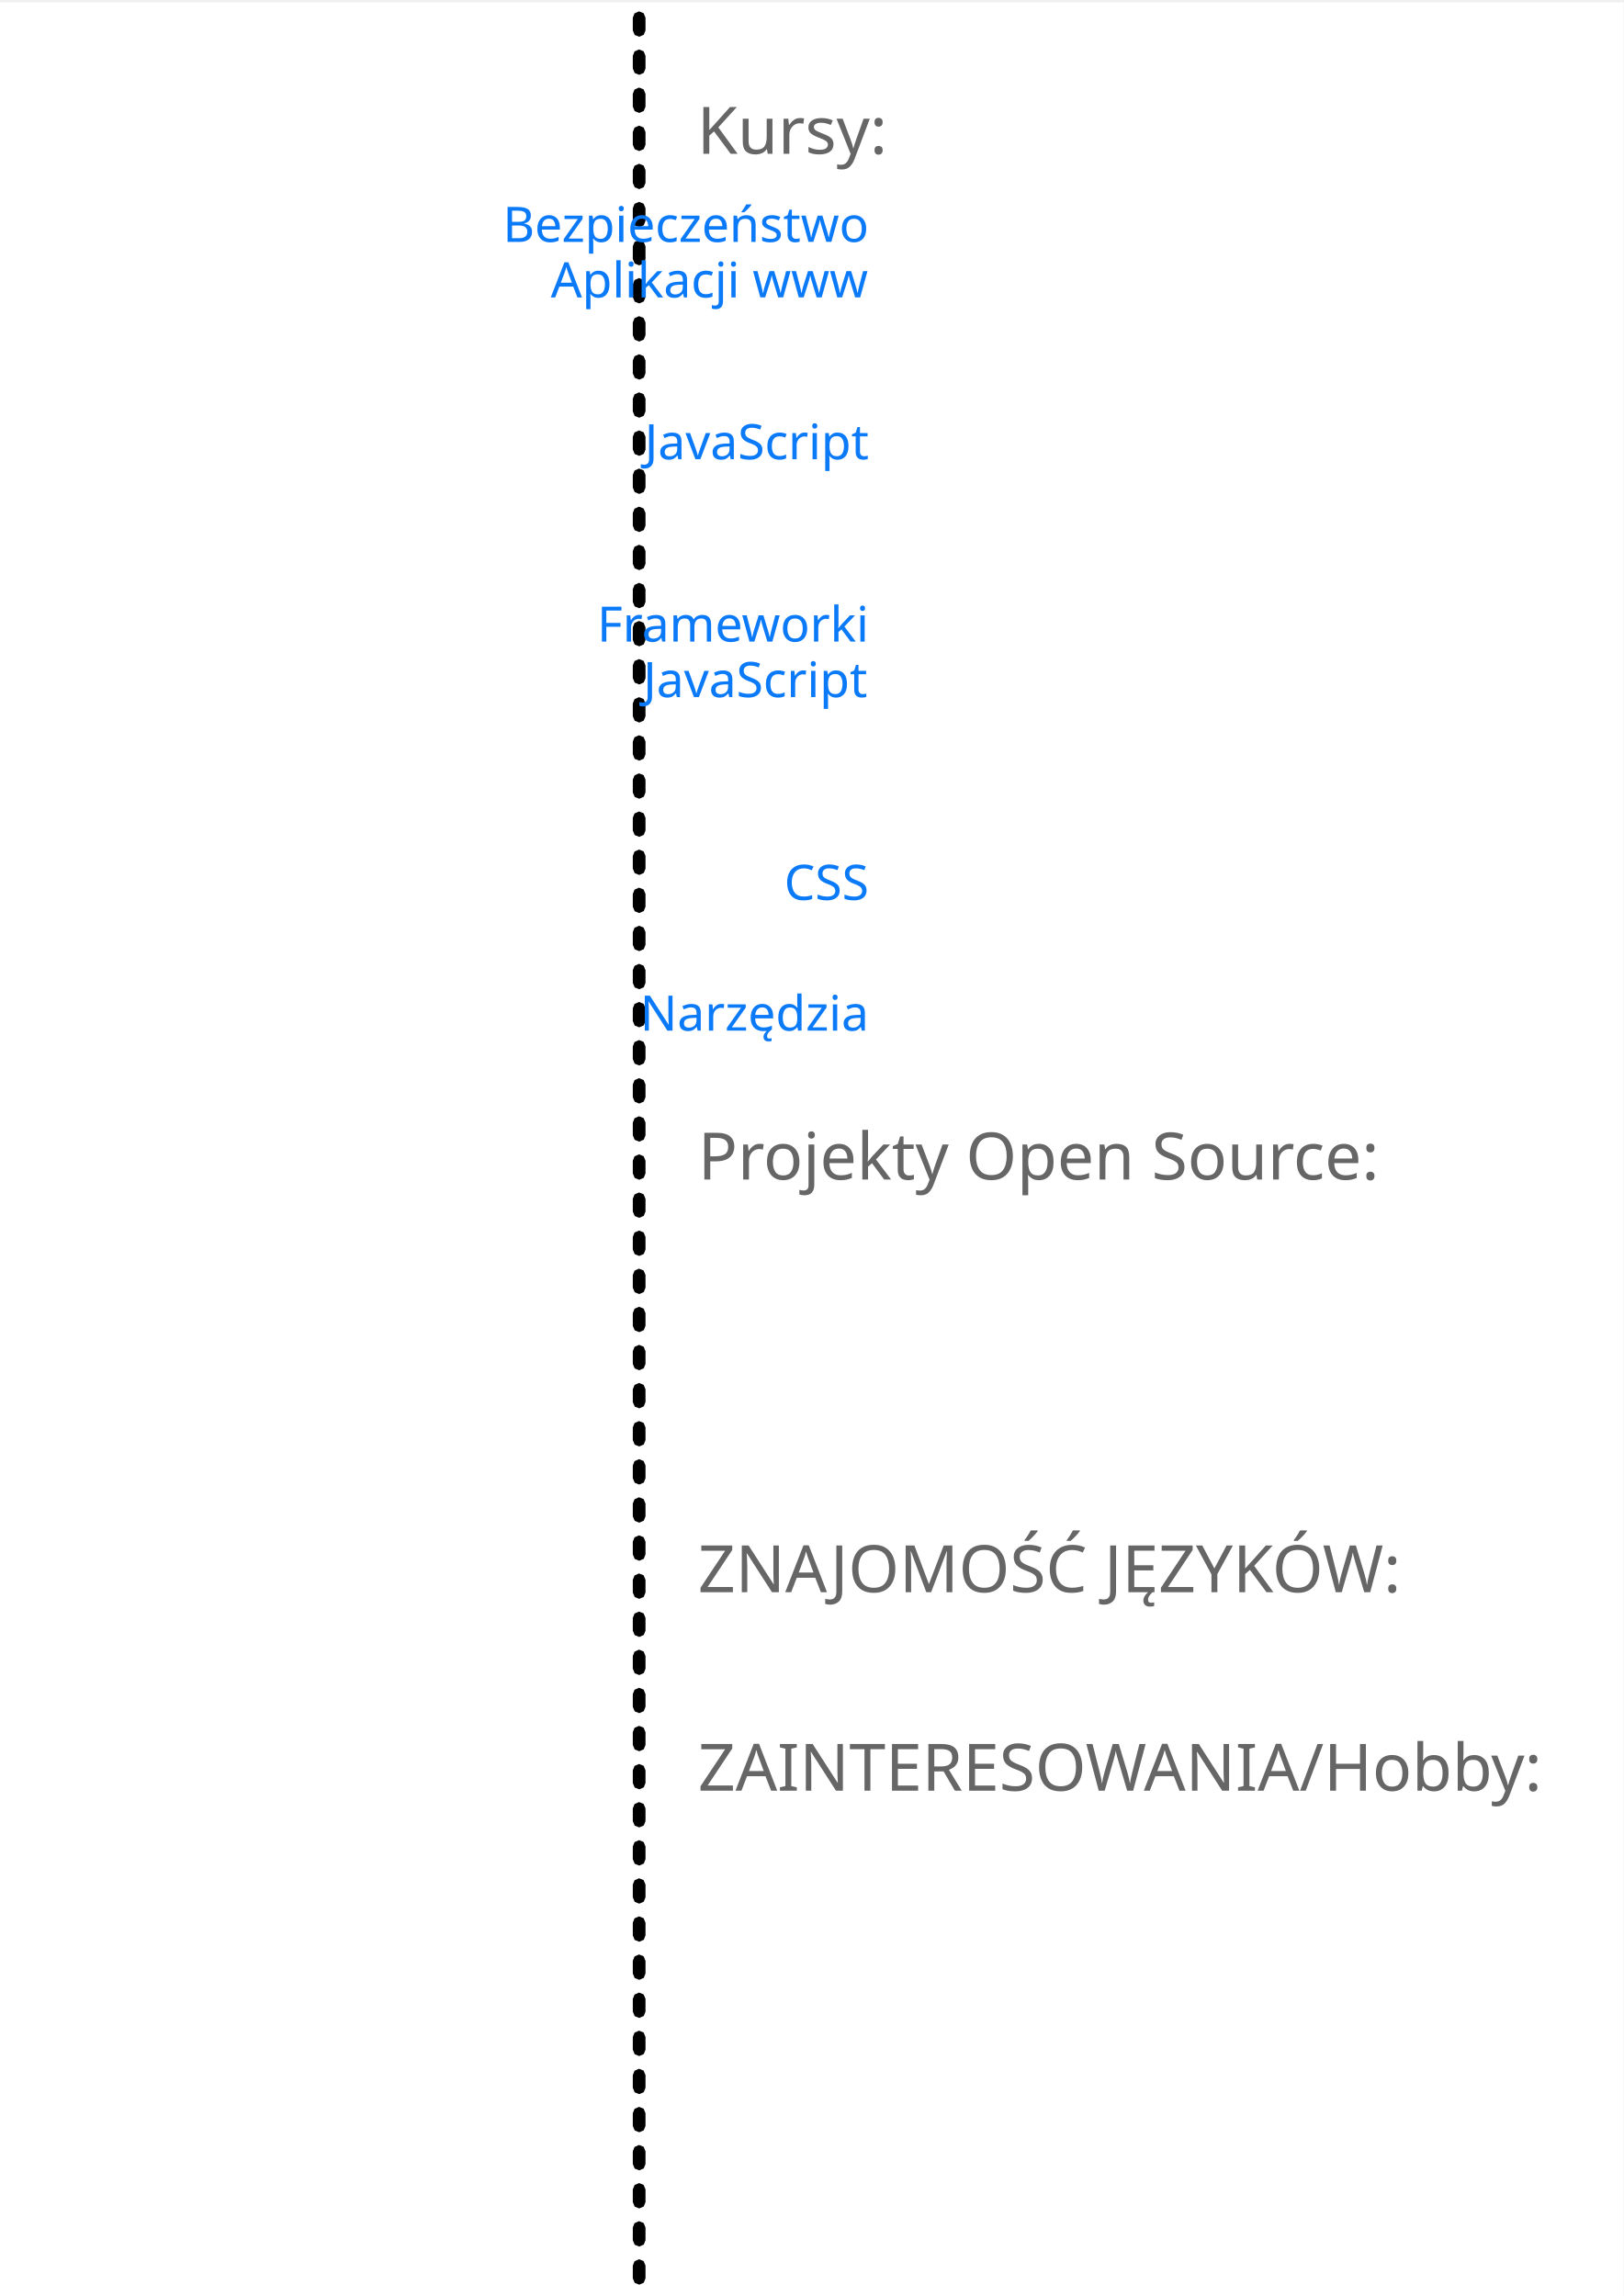
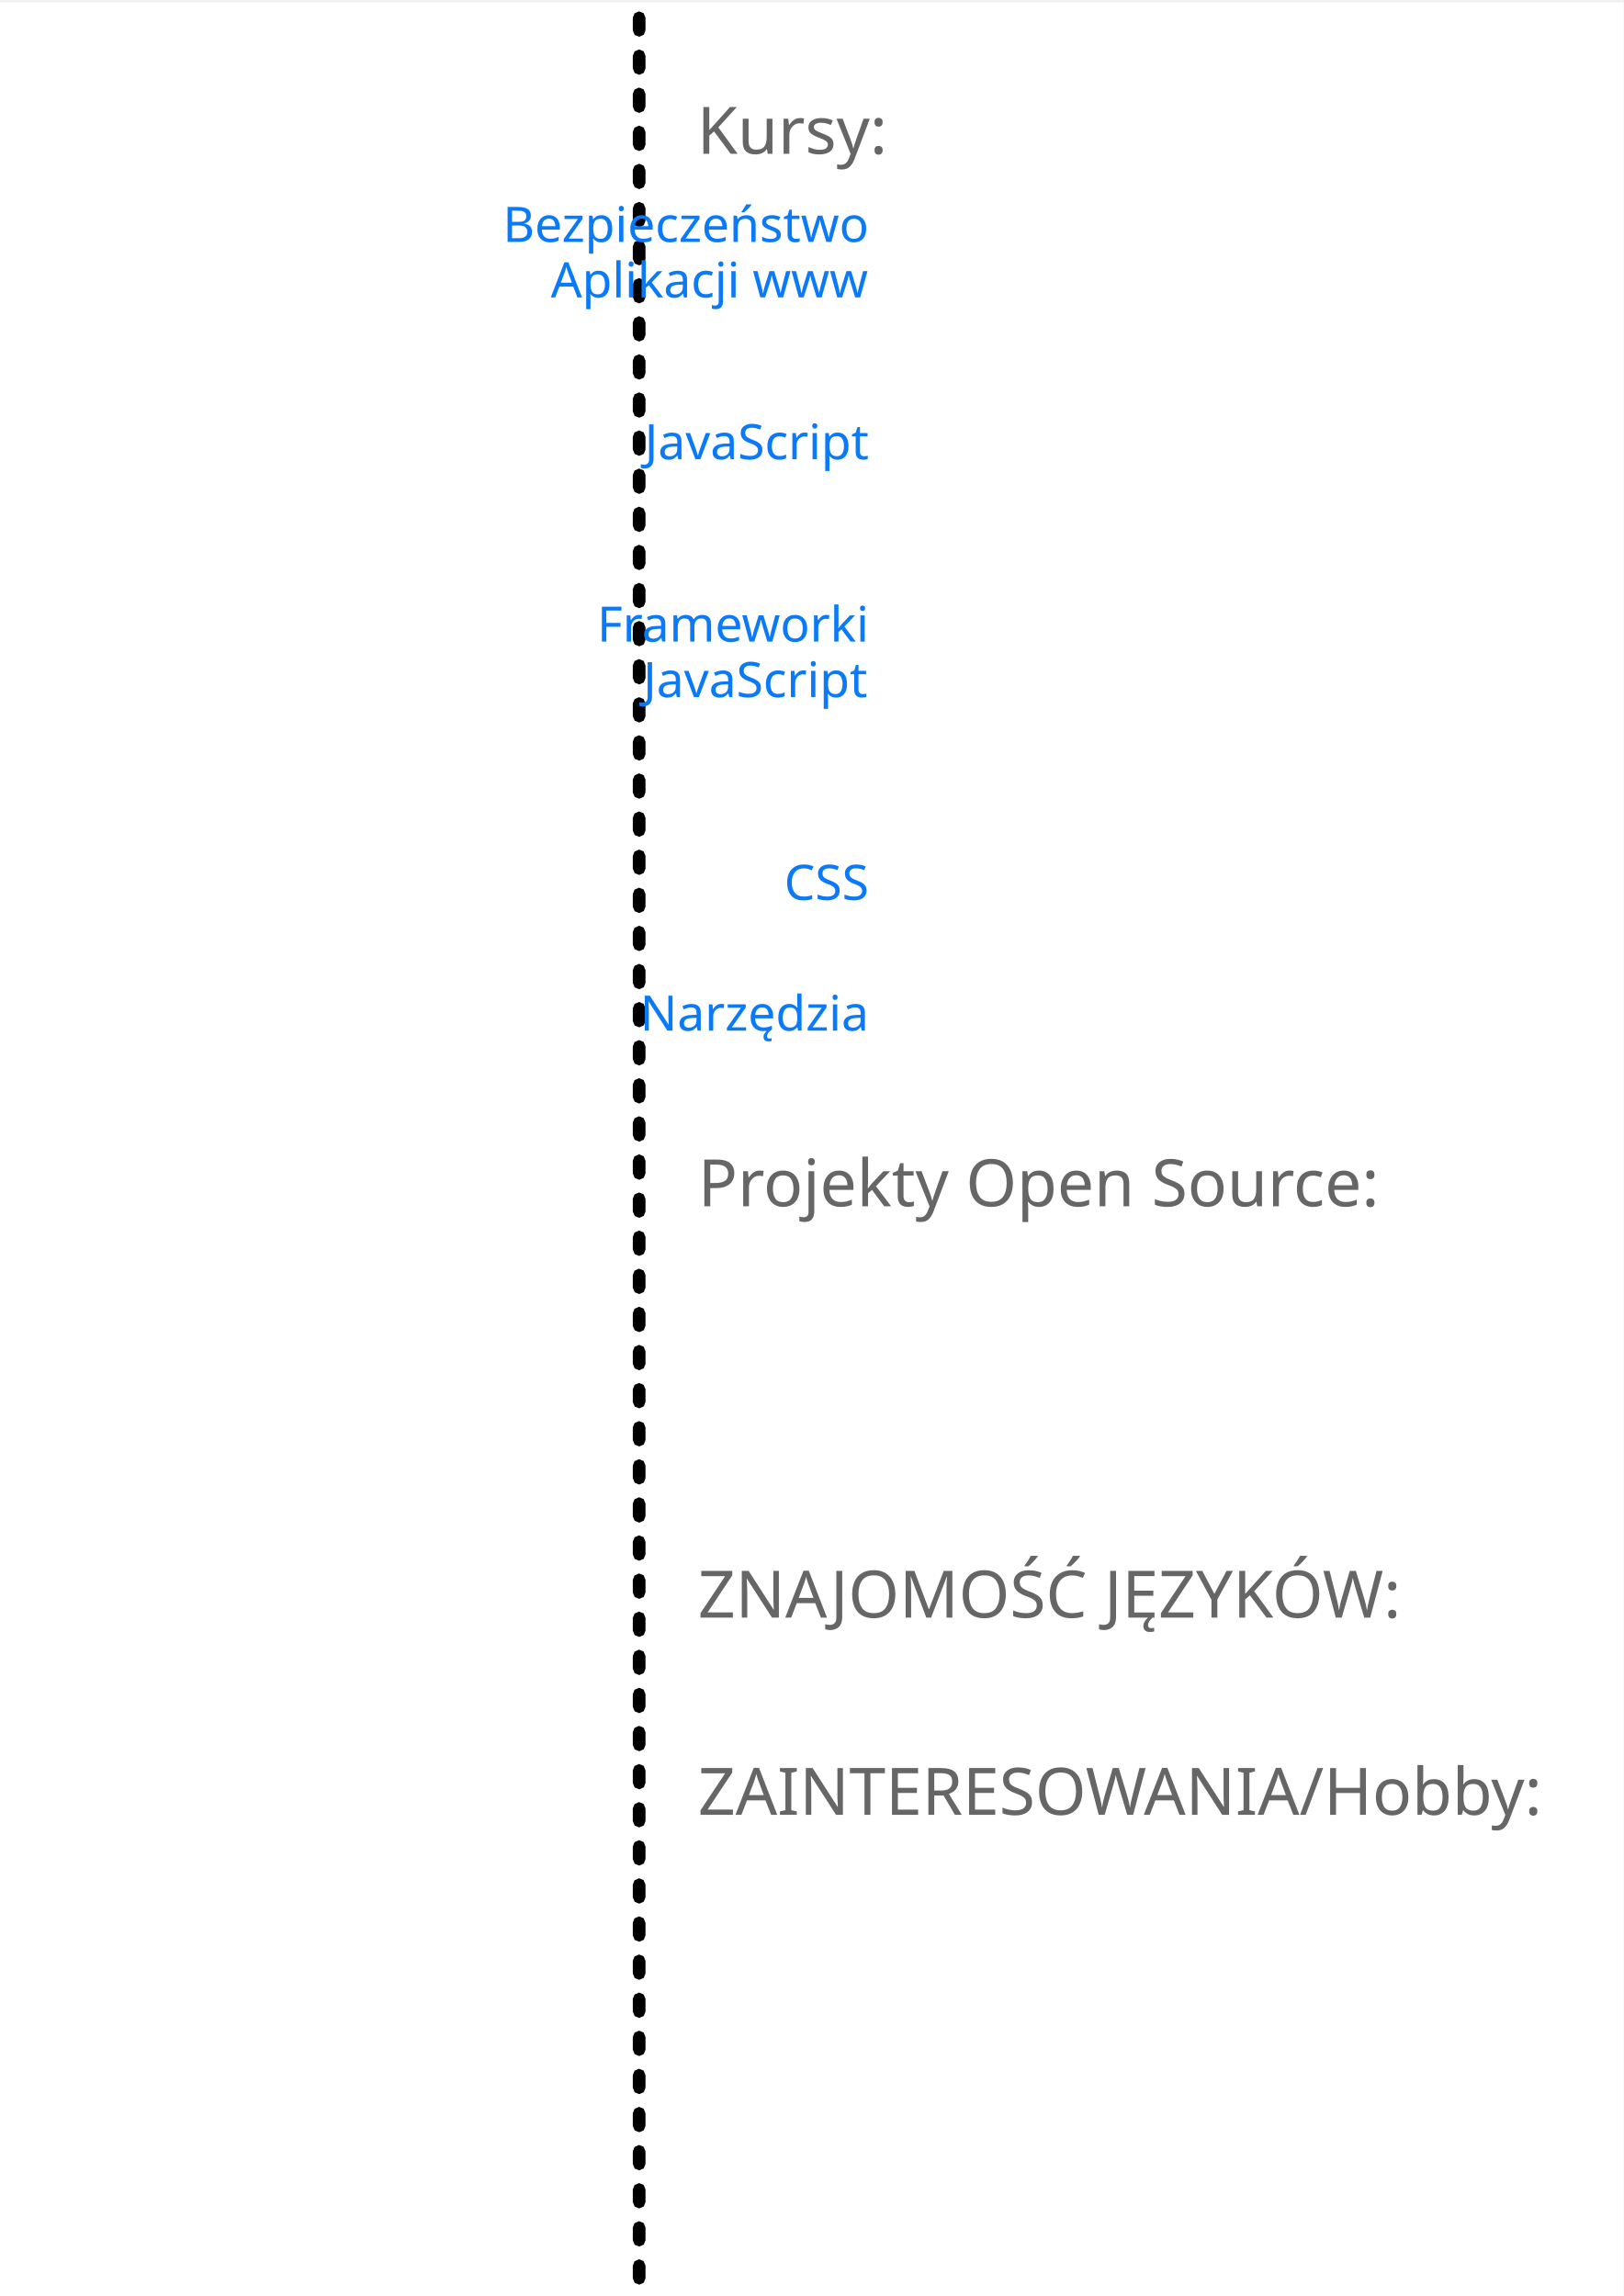
<svg xmlns="http://www.w3.org/2000/svg" version="1.1" id="svg2" height="1052.362" width="744.094">
  <defs id="defs4" />
  <rect style="color:#000000;display:inline;overflow:visible;visibility:visible;fill:#ffffff;fill-opacity:1;fill-rule:nonzero;stroke:none;stroke-width:5.821;marker:none;enable-background:accumulate" id="rect4186" width="744.094" height="1052.362" x="0" y="1.115" />
  <path style="color:#000000;font-style:normal;font-variant:normal;font-weight:normal;font-stretch:normal;font-size:medium;line-height:normal;font-family:sans-serif;font-variant-ligatures:normal;font-variant-position:normal;font-variant-caps:normal;font-variant-numeric:normal;font-variant-alternates:normal;font-feature-settings:normal;text-indent:0;text-align:start;text-decoration:none;text-decoration-line:none;text-decoration-style:solid;text-decoration-color:#000000;letter-spacing:normal;word-spacing:normal;text-transform:none;writing-mode:lr-tb;direction:ltr;text-orientation:mixed;dominant-baseline:auto;baseline-shift:baseline;text-anchor:start;white-space:normal;shape-padding:0;clip-rule:nonzero;display:inline;overflow:visible;visibility:visible;opacity:1;isolation:auto;mix-blend-mode:normal;color-interpolation:sRGB;color-interpolation-filters:linearRGB;solid-color:#000000;solid-opacity:1;vector-effect:none;fill:#000000;fill-opacity:1;fill-rule:nonzero;stroke:none;stroke-width:5.821;stroke-linecap:round;stroke-linejoin:miter;stroke-miterlimit:4;stroke-dasharray:5.821, 11.642;stroke-dashoffset:0;stroke-opacity:1;color-rendering:auto;image-rendering:auto;shape-rendering:auto;text-rendering:auto;enable-background:accumulate" d="m 290.789,6.112 -0.797,2 v 5.822 l 0.871,2.076 2.092,0.832 2.061,-0.908 0.797,-2 V 8.112 l -0.871,-2.076 -2.092,-0.834 z m 0,17.463 -0.797,2 v 5.822 l 0.871,2.076 2.092,0.834 2.061,-0.91 0.797,-2 v -5.822 l -0.871,-2.076 -2.092,-0.834 z m 0,17.463 -0.797,2 v 5.822 l 0.871,2.076 2.092,0.834 2.061,-0.91 0.797,-2 v -5.822 l -0.871,-2.076 -2.092,-0.834 z m 0,17.463 -0.797,2 v 5.822 l 0.871,2.076 2.092,0.834 2.061,-0.91 0.797,-2 v -5.822 l -0.871,-2.076 -2.092,-0.834 z m 0,17.463 -0.797,2 v 5.822 l 0.871,2.076 2.092,0.834 2.061,-0.91 0.797,-2 V 77.963 l -0.871,-2.076 -2.092,-0.834 z m 0,17.463 -0.797,2 v 5.822 l 0.871,2.076 2.092,0.834 2.061,-0.91 0.797,-2 v -5.822 l -0.871,-2.076 -2.092,-0.832 z m 0,17.463 -0.797,2.002 v 5.82 l 0.871,2.076 2.092,0.834 2.061,-0.91 0.797,-2 v -5.82 l -0.871,-2.078 -2.092,-0.832 z m 0,17.463 -0.797,2.002 v 5.82 l 0.871,2.076 2.092,0.834 2.061,-0.91 0.797,-2 v -5.82 l -0.871,-2.078 -2.092,-0.832 z m 0,17.463 -0.797,2.002 v 5.82 l 0.871,2.076 2.092,0.834 2.061,-0.91 0.797,-2 v -5.82 l -0.871,-2.078 -2.092,-0.832 z m 0,17.463 -0.797,2.002 v 5.82 l 0.871,2.076 2.092,0.834 2.061,-0.91 0.797,-2 v -5.82 l -0.871,-2.078 -2.092,-0.832 z m 0,17.463 -0.797,2.002 v 5.82 l 0.871,2.076 2.092,0.834 2.061,-0.91 0.797,-2 v -5.82 l -0.871,-2.078 -2.092,-0.832 z m 0,17.463 -0.797,2.002 v 5.82 l 0.871,2.076 2.092,0.834 2.061,-0.91 0.797,-2 v -5.82 l -0.871,-2.078 -2.092,-0.832 z m 0,17.465 -0.797,2 v 5.82 l 0.871,2.078 2.092,0.832 2.061,-0.908 0.797,-2.002 v -5.82 l -0.871,-2.076 -2.092,-0.834 z m 0,17.463 -0.797,2 v 5.82 l 0.871,2.078 2.092,0.832 2.061,-0.908 0.797,-2.002 v -5.82 l -0.871,-2.076 -2.092,-0.834 z m 0,17.463 -0.797,2 v 5.82 l 0.871,2.078 2.092,0.832 2.061,-0.908 0.797,-2.002 v -5.82 l -0.871,-2.076 -2.092,-0.834 z m 0,17.463 -0.797,2 v 5.82 l 0.871,2.078 2.092,0.832 2.061,-0.908 0.797,-2.002 v -5.82 l -0.871,-2.076 -2.092,-0.834 z m 0,17.463 -0.797,2 v 5.82 l 0.871,2.078 2.092,0.832 2.061,-0.908 0.797,-2.002 v -5.82 l -0.871,-2.076 -2.092,-0.834 z m 0,17.463 -0.797,2 v 5.82 l 0.871,2.078 2.092,0.832 2.061,-0.908 0.797,-2.002 v -5.82 l -0.871,-2.076 -2.092,-0.834 z m 0,17.463 -0.797,2 v 5.822 l 0.871,2.076 2.092,0.832 2.061,-0.908 0.797,-2 v -5.822 l -0.871,-2.076 -2.092,-0.834 z m 0,17.463 -0.797,2 v 5.822 l 0.871,2.076 2.092,0.834 2.061,-0.91 0.797,-2 v -5.822 l -0.871,-2.076 -2.092,-0.834 z m 0,17.463 -0.797,2 v 5.822 l 0.871,2.076 2.092,0.834 2.061,-0.91 0.797,-2 v -5.822 l -0.871,-2.076 -2.092,-0.834 z m 0,17.463 -0.797,2 v 5.822 l 0.871,2.076 2.092,0.834 2.061,-0.91 0.797,-2 v -5.822 l -0.871,-2.076 -2.092,-0.834 z m 0,17.463 -0.797,2 v 5.822 l 0.871,2.076 2.092,0.834 2.061,-0.91 0.797,-2 v -5.822 l -0.871,-2.076 -2.092,-0.834 z m 0,17.463 -0.797,2 v 5.822 l 0.871,2.076 2.092,0.834 2.061,-0.91 0.797,-2 v -5.822 l -0.871,-2.076 -2.092,-0.832 z m 0,17.463 -0.797,2.002 v 5.82 l 0.871,2.076 2.092,0.834 2.061,-0.91 0.797,-2 v -5.82 l -0.871,-2.078 -2.092,-0.832 z m 0,17.463 -0.797,2.002 v 5.82 l 0.871,2.076 2.092,0.834 2.061,-0.91 0.797,-2 v -5.82 l -0.871,-2.078 -2.092,-0.832 z m 0,17.463 -0.797,2.002 v 5.82 l 0.871,2.076 2.092,0.834 2.061,-0.91 0.797,-2 v -5.82 l -0.871,-2.078 -2.092,-0.832 z m 0,17.463 -0.797,2.002 v 5.82 l 0.871,2.076 2.092,0.834 2.061,-0.91 0.797,-2 v -5.82 l -0.871,-2.078 -2.092,-0.832 z m 0,17.463 -0.797,2.002 v 5.82 l 0.871,2.076 2.092,0.834 2.061,-0.91 0.797,-2 v -5.82 l -0.871,-2.078 -2.092,-0.832 z m 0,17.463 -0.797,2.002 v 5.82 l 0.871,2.076 2.092,0.834 2.061,-0.91 0.797,-2 v -5.82 l -0.871,-2.078 -2.092,-0.832 z m 0,17.465 -0.797,2 v 5.82 l 0.871,2.078 2.092,0.832 2.061,-0.908 0.797,-2.002 v -5.82 l -0.871,-2.076 -2.092,-0.834 z m 0,17.463 -0.797,2 v 5.82 l 0.871,2.078 2.092,0.832 2.061,-0.908 0.797,-2.002 v -5.82 l -0.871,-2.076 -2.092,-0.834 z m 0,17.463 -0.797,2 v 5.82 l 0.871,2.078 2.092,0.832 2.061,-0.908 0.797,-2.002 v -5.82 l -0.871,-2.076 -2.092,-0.834 z m 0,17.463 -0.797,2 v 5.82 l 0.871,2.078 2.092,0.832 2.061,-0.908 0.797,-2.002 v -5.82 l -0.871,-2.076 -2.092,-0.834 z m 0,17.463 -0.797,2 v 5.82 l 0.871,2.078 2.092,0.832 2.061,-0.908 0.797,-2.002 v -5.82 l -0.871,-2.076 -2.092,-0.834 z m 0,17.463 -0.797,2 v 5.82 l 0.871,2.078 2.092,0.832 2.061,-0.908 0.797,-2.002 v -5.82 l -0.871,-2.076 -2.092,-0.834 z m 0,17.463 -0.797,2 v 5.822 l 0.871,2.076 2.092,0.832 2.061,-0.908 0.797,-2 v -5.822 l -0.871,-2.076 -2.092,-0.834 z m 0,17.463 -0.797,2 v 5.822 l 0.871,2.076 2.092,0.834 2.061,-0.91 0.797,-2 v -5.822 l -0.871,-2.076 -2.092,-0.834 z m 0,17.463 -0.797,2 v 5.822 l 0.871,2.076 2.092,0.834 2.061,-0.91 0.797,-2 v -5.822 l -0.871,-2.076 -2.092,-0.834 z m 0,17.463 -0.797,2 v 5.822 l 0.871,2.076 2.092,0.834 2.061,-0.91 0.797,-2 v -5.822 l -0.871,-2.076 -2.092,-0.834 z m 0,17.463 -0.797,2 v 5.822 l 0.871,2.076 2.092,0.834 2.061,-0.91 0.797,-2 v -5.822 l -0.871,-2.076 -2.092,-0.834 z m 0,17.463 -0.797,2 v 5.822 l 0.871,2.076 2.092,0.834 2.061,-0.91 0.797,-2 v -5.822 l -0.871,-2.076 -2.092,-0.832 z m 0,17.463 -0.797,2.002 v 5.82 l 0.871,2.076 2.092,0.834 2.061,-0.91 0.797,-2 v -5.82 l -0.871,-2.078 -2.092,-0.832 z m 0,17.463 -0.797,2.002 v 5.82 l 0.871,2.076 2.092,0.834 2.061,-0.91 0.797,-2 v -5.82 l -0.871,-2.078 -2.092,-0.832 z m 0,17.463 -0.797,2.002 v 5.82 l 0.871,2.076 2.092,0.834 2.061,-0.91 0.797,-2 v -5.82 l -0.871,-2.078 -2.092,-0.832 z m 0,17.463 -0.797,2.002 v 5.82 l 0.871,2.076 2.092,0.834 2.061,-0.91 0.797,-2 v -5.82 l -0.871,-2.078 -2.092,-0.832 z m 0,17.463 -0.797,2.002 v 5.82 l 0.871,2.076 2.092,0.834 2.061,-0.91 0.797,-2 v -5.82 l -0.871,-2.078 -2.092,-0.832 z m 0,17.463 -0.797,2.002 v 5.82 l 0.871,2.076 2.092,0.834 2.061,-0.91 0.797,-2 v -5.82 l -0.871,-2.078 -2.092,-0.832 z m 0,17.465 -0.797,2 v 5.82 l 0.871,2.078 2.092,0.832 2.061,-0.908 0.797,-2.002 v -5.82 l -0.871,-2.076 -2.092,-0.834 z m 0,17.463 -0.797,2 v 5.82 l 0.871,2.078 2.092,0.832 2.061,-0.908 0.797,-2.002 v -5.82 l -0.871,-2.076 -2.092,-0.834 z m 0,17.463 -0.797,2 v 5.82 l 0.871,2.078 2.092,0.832 2.061,-0.908 0.797,-2.002 v -5.82 l -0.871,-2.076 -2.092,-0.834 z m 0,17.463 -0.797,2 v 5.82 l 0.871,2.078 2.092,0.832 2.061,-0.908 0.797,-2.002 v -5.82 l -0.871,-2.076 -2.092,-0.834 z m 0,17.463 -0.797,2 v 5.82 l 0.871,2.078 2.092,0.832 2.061,-0.908 0.797,-2.002 v -5.82 l -0.871,-2.076 -2.092,-0.834 z m 0,17.463 -0.797,2 v 5.82 l 0.871,2.078 2.092,0.832 2.061,-0.908 0.797,-2.002 v -5.82 l -0.871,-2.076 -2.092,-0.834 z m 0,17.463 -0.797,2 v 5.822 l 0.871,2.076 2.092,0.832 2.061,-0.908 0.797,-2 v -5.822 l -0.871,-2.076 -2.092,-0.834 z m 0,17.463 -0.797,2 v 5.822 l 0.871,2.076 2.092,0.834 2.061,-0.91 0.797,-2 v -5.822 l -0.871,-2.076 -2.092,-0.834 z m 0,17.463 -0.797,2 v 5.822 l 0.871,2.076 2.092,0.834 2.061,-0.91 0.797,-2 v -5.822 l -0.871,-2.076 -2.092,-0.834 z m 0,17.463 -0.797,2 v 5.822 l 0.871,2.076 2.092,0.834 2.061,-0.91 0.797,-2 v -5.822 l -0.871,-2.076 -2.092,-0.834 z m 0,17.463 -0.797,2 v 5.822 l 0.871,2.076 2.092,0.834 2.061,-0.91 0.797,-2 v -5.822 l -0.871,-2.076 -2.092,-0.834 z m 0,17.463 -0.797,2 v 5.822 l 0.871,2.076 2.092,0.834 2.061,-0.91 0.797,-2 v -5.822 l -0.871,-2.076 -2.092,-0.832 z" clip-path="none" id="path3048" />
  <g id="g3112" transform="matrix(0.9350419,0,0,0.9350419,-120.9011,-83.61084)" />
-   <g id="g930" transform="translate(0,112.5544)">
+   <g id="g930" transform="translate(0,123.5903)">
    <text xml:space="preserve" style="font-style:normal;font-variant:normal;font-weight:normal;font-stretch:normal;font-size:30px;font-family:'Bebas Neue';-inkscape-font-specification:'Bebas Neue';fill:#666666;fill-opacity:1;stroke:none" x="319.884" y="708.213" id="text2884">
      <tspan id="tspan2886" x="319.884" y="708.213">ZAINTERESOWANIA/Hobby:</tspan>
    </text>
    <flowRoot transform="matrix(0.8210528,0,0,0.8210528,134.2876,483.4865)" style="font-style:normal;font-variant:normal;font-weight:500;font-stretch:normal;font-size:12.527px;line-height:1.5;font-family:Bodonitown;-inkscape-font-specification:'Bodonitown Medium';fill:#000000;fill-opacity:1;stroke:none" id="flowRoot3831" xml:space="preserve">
      <flowRegion style="line-height:1.5" id="flowRegion3833">
        <rect y="295.076" x="392.235" height="85.437" width="291.902" id="rect3835" style="font-style:normal;font-variant:normal;font-weight:500;font-stretch:normal;font-size:12.527px;line-height:1.5;font-family:Bodonitown;-inkscape-font-specification:'Bodonitown Medium'" />
      </flowRegion>
      <flowPara id="flowPara3256" style="font-style:normal;font-variant:normal;font-weight:500;font-stretch:normal;font-size:12.527px;line-height:1.5;font-family:Bodonitown;-inkscape-font-specification:'Bodonitown Medium'">Programowanie, Grafika komputerowa, Matematyka, Fotografia, RPG, Komiksy, Manga, Anime, Fantastyka, Cyberpunk, Edycja Wikipedii, Odpowiadanie na pytania na StackOverflow (głównie JavaScript)</flowPara>
    </flowRoot>
  </g>
-   <g id="g3416" transform="translate(0,-342.198)">
+   <g id="g3416" transform="translate(0,-329.9482)">
    <text id="text2880" y="882.843" x="319.884" style="font-style:normal;font-variant:normal;font-weight:normal;font-stretch:normal;font-size:30px;font-family:'Bebas Neue';-inkscape-font-specification:'Bebas Neue';fill:#666666;fill-opacity:1;stroke:none" xml:space="preserve">
      <tspan y="882.843" x="319.884" id="tspan2882">Projekty Open Source:</tspan>
    </text>
    <g transform="matrix(0.9350419,0,0,0.9350419,32.41659,55.04462)" id="g3003">
      <flowRoot transform="matrix(0.8780919,0,0,0.8780919,109.0361,644.8398)" style="font-style:normal;font-variant:normal;font-weight:500;font-stretch:normal;font-size:12.527px;line-height:1.5;font-family:Bodonitown;-inkscape-font-specification:'Bodonitown Medium';fill:#000000;fill-opacity:1;stroke:none" id="flowRoot3823" xml:space="preserve">
        <flowRegion id="flowRegion3825" style="line-height:1.5">
          <rect y="295.076" x="392.235" height="147.78" width="329.041" id="rect3827" style="font-style:normal;font-variant:normal;font-weight:500;font-stretch:normal;font-size:12.527px;line-height:1.5;font-family:Bodonitown;-inkscape-font-specification:'Bodonitown Medium'" />
        </flowRegion>
        <flowPara style="font-style:normal;font-variant:normal;font-weight:500;font-stretch:normal;font-size:12.527px;line-height:1.5;font-family:Bodonitown;-inkscape-font-specification:'Bodonitown Medium'" id="flowPara1095">jQuery Terminal, LIPS (interpreter języka lisp w JavaScript), jQuery Filebrowser, AngularJS Piechart, GIT Web Terminal,</flowPara>
        <flowPara style="font-style:normal;font-variant:normal;font-weight:500;font-stretch:normal;font-size:12.527px;line-height:1.5;font-family:Bodonitown;-inkscape-font-specification:'Bodonitown Medium'" id="flowPara1101">Sysend.js (biblioteka do wysyłania wiadomości do innych obien i zakładek), Yet Another Php Proxy, Leash (aplikacja dająca dostęp do powłoki systemowej - shell), favloader (biblioteka do animacji favikonki), Clarity (ikony svg dla GTK+ pod Linuxa), ggtips (pakiet R, współautor części front-end'owej)</flowPara>
      </flowRoot>
    </g>
  </g>
  <g id="g3223" transform="translate(0,-650.9795)" />
-   <g transform="translate(0,-153.0544)" id="g919">
+   <g transform="translate(0,-141.4115)" id="g919">
    <text xml:space="preserve" style="font-style:normal;font-variant:normal;font-weight:normal;font-stretch:normal;font-size:30px;font-family:'Bebas Neue';-inkscape-font-specification:'Bebas Neue';fill:#666666;fill-opacity:1;stroke:none" x="319.884" y="882.843" id="text907">
      <tspan id="tspan905" x="319.884" y="882.843">ZNAJOMOŚĆ JĘZYKÓW:</tspan>
    </text>
    <g id="g917" transform="matrix(0.9350419,0,0,0.9350419,32.41659,55.04462)">
      <flowRoot xml:space="preserve" id="flowRoot915" style="font-style:normal;font-variant:normal;font-weight:500;font-stretch:normal;font-size:12.527px;font-family:Bodonitown;-inkscape-font-specification:'Bodonitown Medium';fill:#000000;fill-opacity:1;stroke:none" transform="matrix(0.8780919,0,0,0.8780919,109.0361,644.8398)">
        <flowRegion id="flowRegion911">
          <rect style="font-style:normal;font-variant:normal;font-weight:500;font-stretch:normal;font-size:12.527px;font-family:Bodonitown;-inkscape-font-specification:'Bodonitown Medium'" id="rect909" width="290.638" height="85.437" x="392.235" y="295.076" />
        </flowRegion>
        <flowPara id="flowPara913" style="font-style:normal;font-variant:normal;font-weight:500;font-stretch:normal;font-size:12.527px;font-family:Bodonitown;-inkscape-font-specification:'Bodonitown Medium'">Angielski średnio zaawansowany</flowPara>
      </flowRoot>
    </g>
  </g>
  <flowRoot xml:space="preserve" id="flowRoot3137-3" style="font-style:normal;font-variant:normal;font-weight:500;font-stretch:normal;font-size:9.733px;line-height:125%;font-family:Bodonitown;-inkscape-font-specification:'Bodonitown Medium';text-align:start;letter-spacing:0px;word-spacing:0px;writing-mode:lr-tb;text-anchor:start;fill:#666666;fill-opacity:1;stroke:none" transform="matrix(0.9589772,0,0,0.9589772,243.9261,164.7313)">
    <flowRegion id="flowRegion3139-6" style="font-size:9.733px;fill:#666666">
      <rect id="rect3141-7" width="490.787" height="35.304" x="64.894" y="900.003" style="font-style:normal;font-variant:normal;font-weight:500;font-stretch:normal;font-size:9.733px;font-family:Bodonitown;-inkscape-font-specification:'Bodonitown Medium';fill:#666666" />
    </flowRegion>
    <flowPara id="flowPara915">Created using Inkscape; (C) 2011-2019 Jakub T. Jankiewicz; CC-BY-SA 3.0; source: https://github.com/jcubic/cv</flowPara>
  </flowRoot>
-   <g id="g1065" transform="translate(0,-1.136473e-6)">
+   <g id="g1065" transform="translate(0,-2.7075591e-5)">
    <text id="text2888" y="70.482" x="319.436" style="font-style:normal;font-variant:normal;font-weight:normal;font-stretch:normal;font-size:30px;font-family:'Bebas Neue';-inkscape-font-specification:'Bebas Neue';fill:#666666;fill-opacity:1;stroke:none" xml:space="preserve">
      <tspan y="70.482" x="319.436" id="tspan2890">Kursy:</tspan>
    </text>
    <g transform="translate(0,-1.4266532e-4)" id="g1036">
      <flowRoot xml:space="preserve" id="flowRoot3783" style="font-style:normal;font-variant:normal;font-weight:500;font-stretch:normal;font-size:12.527px;line-height:1.6;font-family:Bodonitown;-inkscape-font-specification:'Bodonitown Medium';fill:#000000;fill-opacity:1;stroke:none" transform="matrix(0.8210528,0,0,0.8210528,134.3699,-149.5478)">
        <flowRegion style="line-height:1.6" id="flowRegion3785">
          <rect id="rect3787" width="290.638" height="105.455" x="392.235" y="295.076" style="font-style:normal;font-variant:normal;font-weight:500;font-stretch:normal;font-size:12.527px;line-height:1.6;font-family:Bodonitown;-inkscape-font-specification:'Bodonitown Medium'" />
        </flowRegion>
        <flowPara style="font-style:normal;font-variant:normal;font-weight:500;font-stretch:normal;font-size:12.527px;line-height:1.6;font-family:Bodonitown;-inkscape-font-specification:'Bodonitown Medium'" id="flowPara3528">Web Hacking: Become a Professional Web Pentester</flowPara>
        <flowPara id="flowPara1156" style="font-style:normal;font-variant:normal;font-weight:500;font-stretch:normal;font-size:12.527px;line-height:1.6;font-family:Bodonitown;-inkscape-font-specification:'Bodonitown Medium'">Hack Yourself First: How to go on the Cyber-Offense</flowPara>
        <flowPara id="flowPara1158" style="font-style:normal;font-variant:normal;font-weight:500;font-stretch:normal;font-size:12.527px;line-height:1.6;font-family:Bodonitown;-inkscape-font-specification:'Bodonitown Medium'">Ataki na Strony Internetowe: Praktyczny Pentesting</flowPara>
        <flowPara id="flowPara1160" style="font-style:normal;font-variant:normal;font-weight:500;font-stretch:normal;font-size:12.527px;line-height:1.6;font-family:Bodonitown;-inkscape-font-specification:'Bodonitown Medium'">Hacking Web Applications and Penetration Testing: Fast Start</flowPara>
      </flowRoot>
      <text xml:space="preserve" style="font-style:normal;font-variant:normal;font-weight:normal;font-stretch:normal;font-size:22.441px;font-family:'Bebas Neue';-inkscape-font-specification:'Bebas Neue';text-align:end;text-anchor:end;fill:#0b7af9;fill-opacity:1;stroke:none;stroke-width:0.935" x="439.015" y="110.877" id="text3779">
        <tspan x="439.015" y="110.877" style="font-style:normal;font-variant:normal;font-weight:normal;font-stretch:normal;font-size:22.441px;font-family:'Bebas Neue';-inkscape-font-specification:'Bebas Neue';text-align:end;text-anchor:end;fill:#0b7af9;fill-opacity:1;stroke-width:0.935" id="tspan3957">Bezpieczeństwo</tspan>
      </text>
      <text xml:space="preserve" style="font-style:normal;font-variant:normal;font-weight:normal;font-stretch:normal;font-size:22.441px;font-family:'Bebas Neue';-inkscape-font-specification:'Bebas Neue';text-align:end;text-anchor:end;fill:#0b7af9;fill-opacity:1;stroke:none;stroke-width:0.935" x="545.928" y="136.319" id="text4016">
        <tspan style="text-align:end;text-anchor:end;stroke-width:0.935" id="tspan4018" x="438.634" y="136.319">Aplikacji www</tspan>
      </text>
      <flowRoot transform="matrix(0.8210528,0,0,0.8210528,134.3699,-131.4174)" style="font-style:normal;font-variant:normal;font-weight:500;font-stretch:normal;font-size:12.527px;font-family:Bodonitown;-inkscape-font-specification:'Bodonitown Medium';fill:#000000;fill-opacity:1;stroke:none" id="flowRoot901" xml:space="preserve">
        <flowRegion id="flowRegion897">
          <rect style="font-style:normal;font-variant:normal;font-weight:500;font-stretch:normal;font-size:12.527px;font-family:Bodonitown;-inkscape-font-specification:'Bodonitown Medium'" y="295.076" x="392.235" height="72.869" width="290.638" id="rect895" />
        </flowRegion>
        <flowPara id="flowPara899" style="font-style:normal;font-variant:normal;font-weight:500;font-stretch:normal;font-size:12.527px;font-family:Bodonitown;-inkscape-font-specification:'Bodonitown Medium'" />
      </flowRoot>
      <flowRoot xml:space="preserve" id="flowRoot902" style="font-style:normal;font-variant:normal;font-weight:500;font-stretch:normal;font-size:12.527px;font-family:Bodonitown;-inkscape-font-specification:'Bodonitown Medium';fill:#000000;fill-opacity:1;stroke:none" transform="matrix(0.8210528,0,0,0.8210528,134.3699,-113.287)">
        <flowRegion id="flowRegion898">
          <rect id="rect896" width="290.638" height="72.869" x="392.235" y="295.076" style="font-style:normal;font-variant:normal;font-weight:500;font-stretch:normal;font-size:12.527px;font-family:Bodonitown;-inkscape-font-specification:'Bodonitown Medium'" />
        </flowRegion>
        <flowPara style="font-style:normal;font-variant:normal;font-weight:500;font-stretch:normal;font-size:12.527px;font-family:Bodonitown;-inkscape-font-specification:'Bodonitown Medium'" id="flowPara900" />
      </flowRoot>
      <flowRoot transform="matrix(0.8210528,0,0,0.8210528,134.3699,-95.15668)" style="font-style:normal;font-variant:normal;font-weight:500;font-stretch:normal;font-size:12.527px;font-family:Bodonitown;-inkscape-font-specification:'Bodonitown Medium';fill:#000000;fill-opacity:1;stroke:none" id="flowRoot910" xml:space="preserve">
        <flowRegion id="flowRegion906">
          <rect style="font-style:normal;font-variant:normal;font-weight:500;font-stretch:normal;font-size:12.527px;font-family:Bodonitown;-inkscape-font-specification:'Bodonitown Medium'" y="295.076" x="392.235" height="39.746" width="290.638" id="rect904" />
        </flowRegion>
        <flowPara id="flowPara908" style="font-style:normal;font-variant:normal;font-weight:500;font-stretch:normal;font-size:12.527px;font-family:Bodonitown;-inkscape-font-specification:'Bodonitown Medium'" />
      </flowRoot>
    </g>
    <g transform="translate(0,89.11413)" id="g1014">
      <text id="text1144" y="204.972" x="439.015" style="font-style:normal;font-variant:normal;font-weight:normal;font-stretch:normal;font-size:22.441px;font-family:'Bebas Neue';-inkscape-font-specification:'Bebas Neue';text-align:end;text-anchor:end;fill:#0b7af9;fill-opacity:1;stroke:none;stroke-width:0.935" xml:space="preserve">
        <tspan id="tspan1142" style="font-style:normal;font-variant:normal;font-weight:normal;font-stretch:normal;font-size:22.441px;font-family:'Bebas Neue';-inkscape-font-specification:'Bebas Neue';text-align:end;text-anchor:end;fill:#0b7af9;fill-opacity:1;stroke-width:0.935" y="204.972" x="439.015">Frameworki</tspan>
      </text>
      <text id="text1148" y="230.414" x="516.625" style="font-style:normal;font-variant:normal;font-weight:normal;font-stretch:normal;font-size:22.441px;font-family:'Bebas Neue';-inkscape-font-specification:'Bebas Neue';text-align:end;text-anchor:end;fill:#0b7af9;fill-opacity:1;stroke:none;stroke-width:0.935" xml:space="preserve">
        <tspan style="text-align:end;text-anchor:end;stroke-width:0.935" y="230.414" x="438.34" id="tspan1146">JavaScript</tspan>
      </text>
      <flowRoot transform="matrix(0.8210528,0,0,0.8210528,134.3699,-55.45315)" style="font-style:normal;font-variant:normal;font-weight:500;font-stretch:normal;font-size:12.527px;line-height:1.6;font-family:Bodonitown;-inkscape-font-specification:'Bodonitown Medium';fill:#000000;fill-opacity:1;stroke:none" id="flowRoot1140" xml:space="preserve">
        <flowRegion style="line-height:1.6" id="flowRegion1136">
          <rect style="font-style:normal;font-variant:normal;font-weight:500;font-stretch:normal;font-size:12.527px;line-height:1.6;font-family:Bodonitown;-inkscape-font-specification:'Bodonitown Medium'" y="295.076" x="392.235" height="119.033" width="290.638" id="rect1134" />
        </flowRegion>
        <flowPara id="flowPara1138" style="font-style:normal;font-variant:normal;font-weight:500;font-stretch:normal;font-size:12.527px;line-height:1.6;font-family:Bodonitown;-inkscape-font-specification:'Bodonitown Medium'">The Beginner’s Guide to ReactJS</flowPara>
        <flowPara id="flowPara1150" style="font-style:normal;font-variant:normal;font-weight:500;font-stretch:normal;font-size:12.527px;line-height:1.6;font-family:Bodonitown;-inkscape-font-specification:'Bodonitown Medium'">Advanced React Component Patterns</flowPara>
        <flowPara id="flowPara1152" style="font-style:normal;font-variant:normal;font-weight:500;font-stretch:normal;font-size:12.527px;line-height:1.6;font-family:Bodonitown;-inkscape-font-specification:'Bodonitown Medium'">Master Electron: Desktop Apps using HTML, JavaScript &amp; CSS</flowPara>
        <flowPara id="flowPara965" style="font-style:normal;font-variant:normal;font-weight:500;font-stretch:normal;font-size:12.527px;line-height:1.6;font-family:Bodonitown;-inkscape-font-specification:'Bodonitown Medium'">Understanding TypeScript</flowPara>
        <flowPara id="flowPara1154" style="font-style:normal;font-variant:normal;font-weight:500;font-stretch:normal;font-size:12.527px;line-height:1.6;font-family:Bodonitown;-inkscape-font-specification:'Bodonitown Medium'">Angular 7 (formerly Angular 2) - The Complete Guide</flowPara>
      </flowRoot>
      <flowRoot xml:space="preserve" id="flowRoot980" style="font-style:normal;font-variant:normal;font-weight:500;font-stretch:normal;font-size:12.527px;font-family:Bodonitown;-inkscape-font-specification:'Bodonitown Medium';fill:#000000;fill-opacity:1;stroke:none" transform="matrix(0.8210528,0,0,0.8210528,134.3699,-40.08177)">
        <flowRegion id="flowRegion976">
          <rect id="rect974" width="290.638" height="72.869" x="392.235" y="295.076" style="font-style:normal;font-variant:normal;font-weight:500;font-stretch:normal;font-size:12.527px;font-family:Bodonitown;-inkscape-font-specification:'Bodonitown Medium'" />
        </flowRegion>
        <flowPara style="font-style:normal;font-variant:normal;font-weight:500;font-stretch:normal;font-size:12.527px;font-family:Bodonitown;-inkscape-font-specification:'Bodonitown Medium'" id="flowPara978" />
      </flowRoot>
      <flowRoot transform="matrix(0.8210528,0,0,0.8210528,134.3699,-21.95142)" style="font-style:normal;font-variant:normal;font-weight:500;font-stretch:normal;font-size:12.527px;font-family:Bodonitown;-inkscape-font-specification:'Bodonitown Medium';fill:#000000;fill-opacity:1;stroke:none" id="flowRoot883" xml:space="preserve">
        <flowRegion id="flowRegion879">
          <rect style="font-style:normal;font-variant:normal;font-weight:500;font-stretch:normal;font-size:12.527px;font-family:Bodonitown;-inkscape-font-specification:'Bodonitown Medium'" y="295.076" x="392.235" height="72.869" width="290.638" id="rect877" />
        </flowRegion>
        <flowPara id="flowPara881" style="font-style:normal;font-variant:normal;font-weight:500;font-stretch:normal;font-size:12.527px;font-family:Bodonitown;-inkscape-font-specification:'Bodonitown Medium'" />
      </flowRoot>
    </g>
    <g transform="translate(0,130.5795)" id="g985">
      <text xml:space="preserve" style="font-style:normal;font-variant:normal;font-weight:normal;font-stretch:normal;font-size:22.441px;font-family:'Bebas Neue';-inkscape-font-specification:'Bebas Neue';text-align:end;text-anchor:end;fill:#0b7af9;fill-opacity:1;stroke:none;stroke-width:0.935" x="439.015" y="281.892" id="text918">
        <tspan x="439.015" y="281.892" style="font-style:normal;font-variant:normal;font-weight:normal;font-stretch:normal;font-size:22.441px;font-family:'Bebas Neue';-inkscape-font-specification:'Bebas Neue';text-align:end;text-anchor:end;fill:#0b7af9;fill-opacity:1;stroke-width:0.935" id="tspan916">CSS</tspan>
      </text>
      <flowRoot xml:space="preserve" id="flowRoot926" style="font-style:normal;font-variant:normal;font-weight:500;font-stretch:normal;font-size:12.527px;font-family:Bodonitown;-inkscape-font-specification:'Bodonitown Medium';fill:#000000;fill-opacity:1;stroke:none" transform="matrix(0.8210528,0,0,0.8210528,134.3699,21.46739)">
        <flowRegion id="flowRegion922">
          <rect id="rect920" width="290.638" height="72.869" x="392.235" y="295.076" style="font-style:normal;font-variant:normal;font-weight:500;font-stretch:normal;font-size:12.527px;font-family:Bodonitown;-inkscape-font-specification:'Bodonitown Medium'" />
        </flowRegion>
        <flowPara style="font-style:normal;font-variant:normal;font-weight:500;font-stretch:normal;font-size:12.527px;font-family:Bodonitown;-inkscape-font-specification:'Bodonitown Medium'" id="flowPara924">The Complete Flexbox Tutorial: Learn CSS3 Flexbox in 2018</flowPara>
        <flowPara style="font-style:normal;font-variant:normal;font-weight:500;font-stretch:normal;font-size:12.527px;font-family:Bodonitown;-inkscape-font-specification:'Bodonitown Medium'" id="flowPara914">Ultimate CSS Grid Course: From Beginner to Advanced</flowPara>
      </flowRoot>
    </g>
    <g transform="translate(0,-126.0046)" id="g996">
      <text id="text906" y="336.517" x="439.015" style="font-style:normal;font-variant:normal;font-weight:normal;font-stretch:normal;font-size:22.441px;font-family:'Bebas Neue';-inkscape-font-specification:'Bebas Neue';text-align:end;text-anchor:end;fill:#0b7af9;fill-opacity:1;stroke:none;stroke-width:0.935" xml:space="preserve">
        <tspan id="tspan904" style="font-style:normal;font-variant:normal;font-weight:normal;font-stretch:normal;font-size:22.441px;font-family:'Bebas Neue';-inkscape-font-specification:'Bebas Neue';text-align:end;text-anchor:end;fill:#0b7af9;fill-opacity:1;stroke-width:0.935" y="336.517" x="439.015">JavaScript</tspan>
      </text>
      <flowRoot transform="matrix(0.8210528,0,0,0.8210528,134.3699,74.19319)" style="font-style:normal;font-variant:normal;font-weight:500;font-stretch:normal;font-size:12.527px;line-height:1.6;font-family:Bodonitown;-inkscape-font-specification:'Bodonitown Medium';fill:#000000;fill-opacity:1;stroke:none" id="flowRoot914" xml:space="preserve">
        <flowRegion id="flowRegion910" style="line-height:1.6">
          <rect style="font-style:normal;font-variant:normal;font-weight:500;font-stretch:normal;font-size:12.527px;line-height:1.6;font-family:Bodonitown;-inkscape-font-specification:'Bodonitown Medium'" y="295.076" x="392.235" height="82.713" width="290.638" id="rect908" />
        </flowRegion>
        <flowPara id="flowPara912" style="font-style:normal;font-variant:normal;font-weight:500;font-stretch:normal;font-size:12.527px;line-height:1.6;font-family:Bodonitown;-inkscape-font-specification:'Bodonitown Medium'">Functional-Light JavaScript, v2</flowPara>
        <flowPara style="font-style:normal;font-variant:normal;font-weight:500;font-stretch:normal;font-size:12.527px;line-height:1.6;font-family:Bodonitown;-inkscape-font-specification:'Bodonitown Medium'" id="flowPara987">Deep JavaScript Foundations</flowPara>
        <flowPara id="flowPara903" style="font-style:normal;font-variant:normal;font-weight:500;font-stretch:normal;font-size:12.527px;line-height:1.6;font-family:Bodonitown;-inkscape-font-specification:'Bodonitown Medium'">ES6 The Right Parts</flowPara>
        <flowPara style="font-style:normal;font-variant:normal;font-weight:500;font-stretch:normal;font-size:12.527px;line-height:1.6;font-family:Bodonitown;-inkscape-font-specification:'Bodonitown Medium'" id="flowPara916">Hardcore Functional Programming in JavaScript</flowPara>
      </flowRoot>
    </g>
    <g id="g990" transform="translate(0,190.4964)">
      <text id="text978" y="281.892" x="439.015" style="font-style:normal;font-variant:normal;font-weight:normal;font-stretch:normal;font-size:22.441px;font-family:'Bebas Neue';-inkscape-font-specification:'Bebas Neue';text-align:end;text-anchor:end;fill:#0b7af9;fill-opacity:1;stroke:none;stroke-width:0.935" xml:space="preserve">
        <tspan id="tspan976" style="font-style:normal;font-variant:normal;font-weight:normal;font-stretch:normal;font-size:22.441px;font-family:'Bebas Neue';-inkscape-font-specification:'Bebas Neue';text-align:end;text-anchor:end;fill:#0b7af9;fill-opacity:1;stroke-width:0.935" y="281.892" x="439.015">Narzędzia</tspan>
      </text>
      <flowRoot transform="matrix(0.8210528,0,0,0.8210528,134.3699,21.46739)" style="font-style:normal;font-variant:normal;font-weight:500;font-stretch:normal;font-size:12.527px;font-family:Bodonitown;-inkscape-font-specification:'Bodonitown Medium';fill:#000000;fill-opacity:1;stroke:none" id="flowRoot988" xml:space="preserve">
        <flowRegion id="flowRegion982">
          <rect style="font-style:normal;font-variant:normal;font-weight:500;font-stretch:normal;font-size:12.527px;font-family:Bodonitown;-inkscape-font-specification:'Bodonitown Medium'" y="295.076" x="392.235" height="72.869" width="290.638" id="rect980" />
        </flowRegion>
        <flowPara id="flowPara984" style="font-style:normal;font-variant:normal;font-weight:500;font-stretch:normal;font-size:12.527px;font-family:Bodonitown;-inkscape-font-specification:'Bodonitown Medium'">Git Essential Training</flowPara>
        <flowPara id="flowPara986" style="font-style:normal;font-variant:normal;font-weight:500;font-stretch:normal;font-size:12.527px;font-family:Bodonitown;-inkscape-font-specification:'Bodonitown Medium'">Learning Docker</flowPara>
+         <flowPara style="font-style:normal;font-variant:normal;font-weight:500;font-stretch:normal;font-size:12.527px;font-family:Bodonitown;-inkscape-font-specification:'Bodonitown Medium'" id="flowPara917">Learning Ansible</flowPara>
      </flowRoot>
    </g>
  </g>
</svg>
